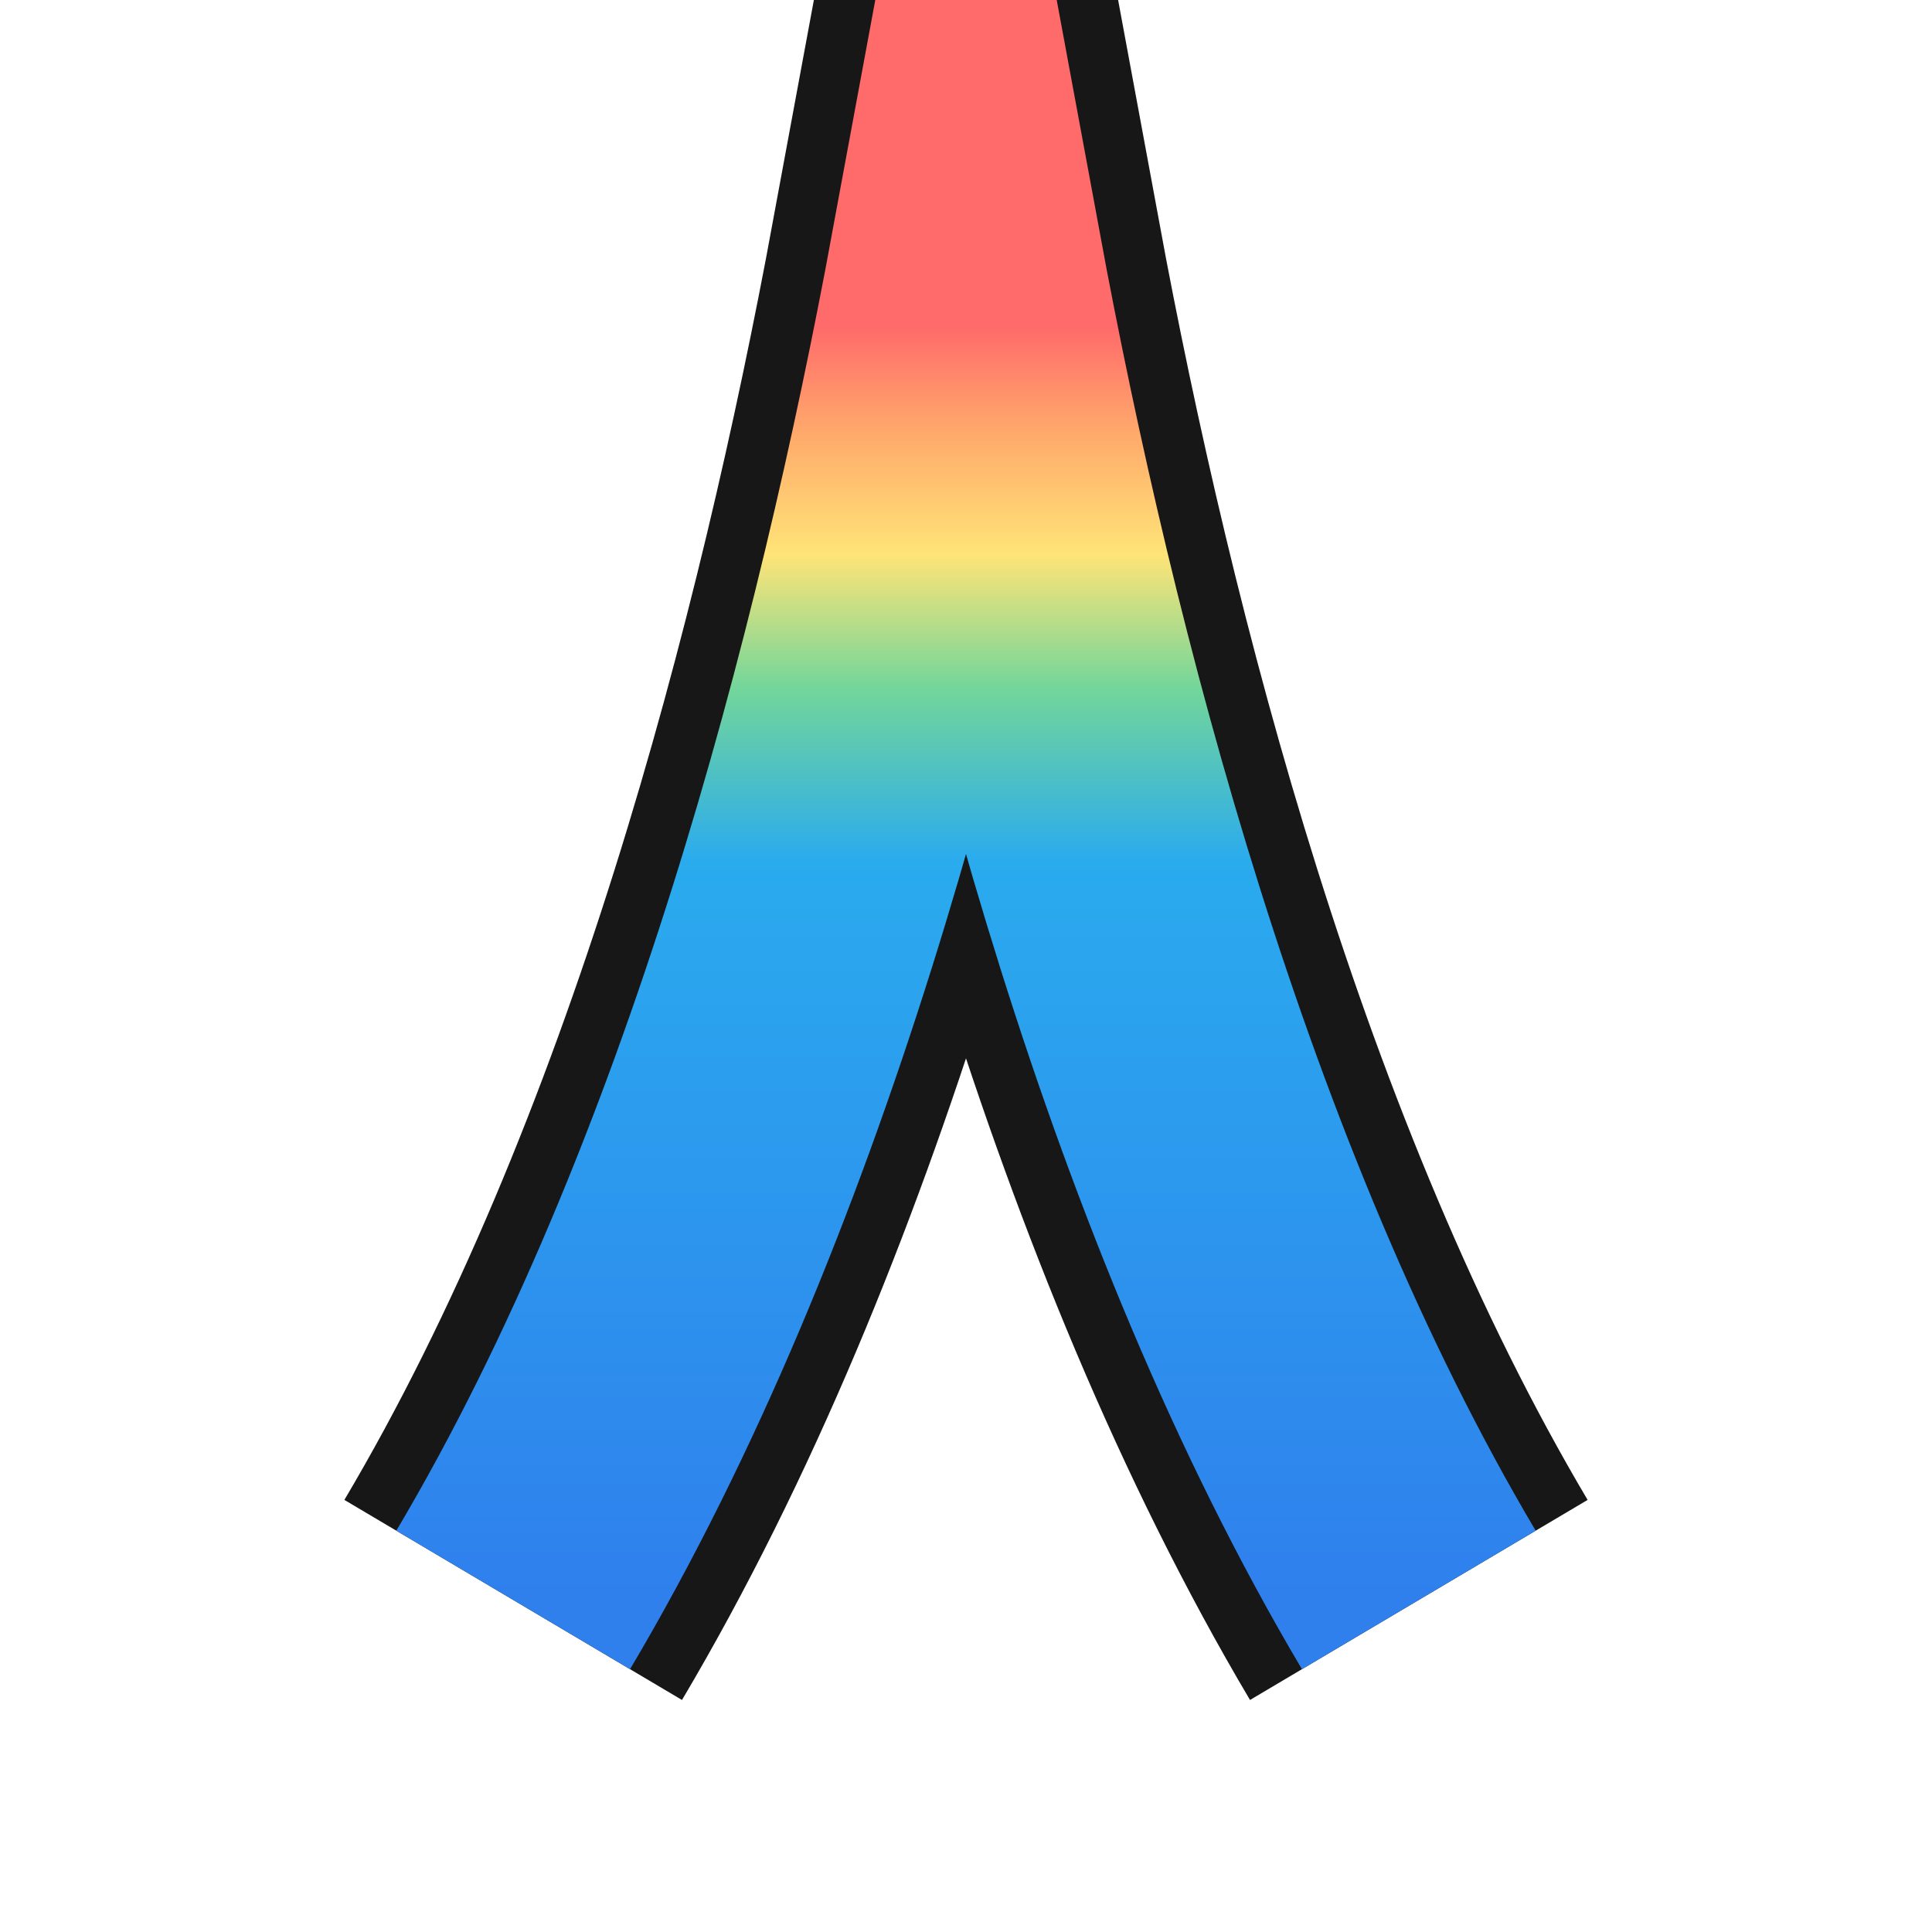
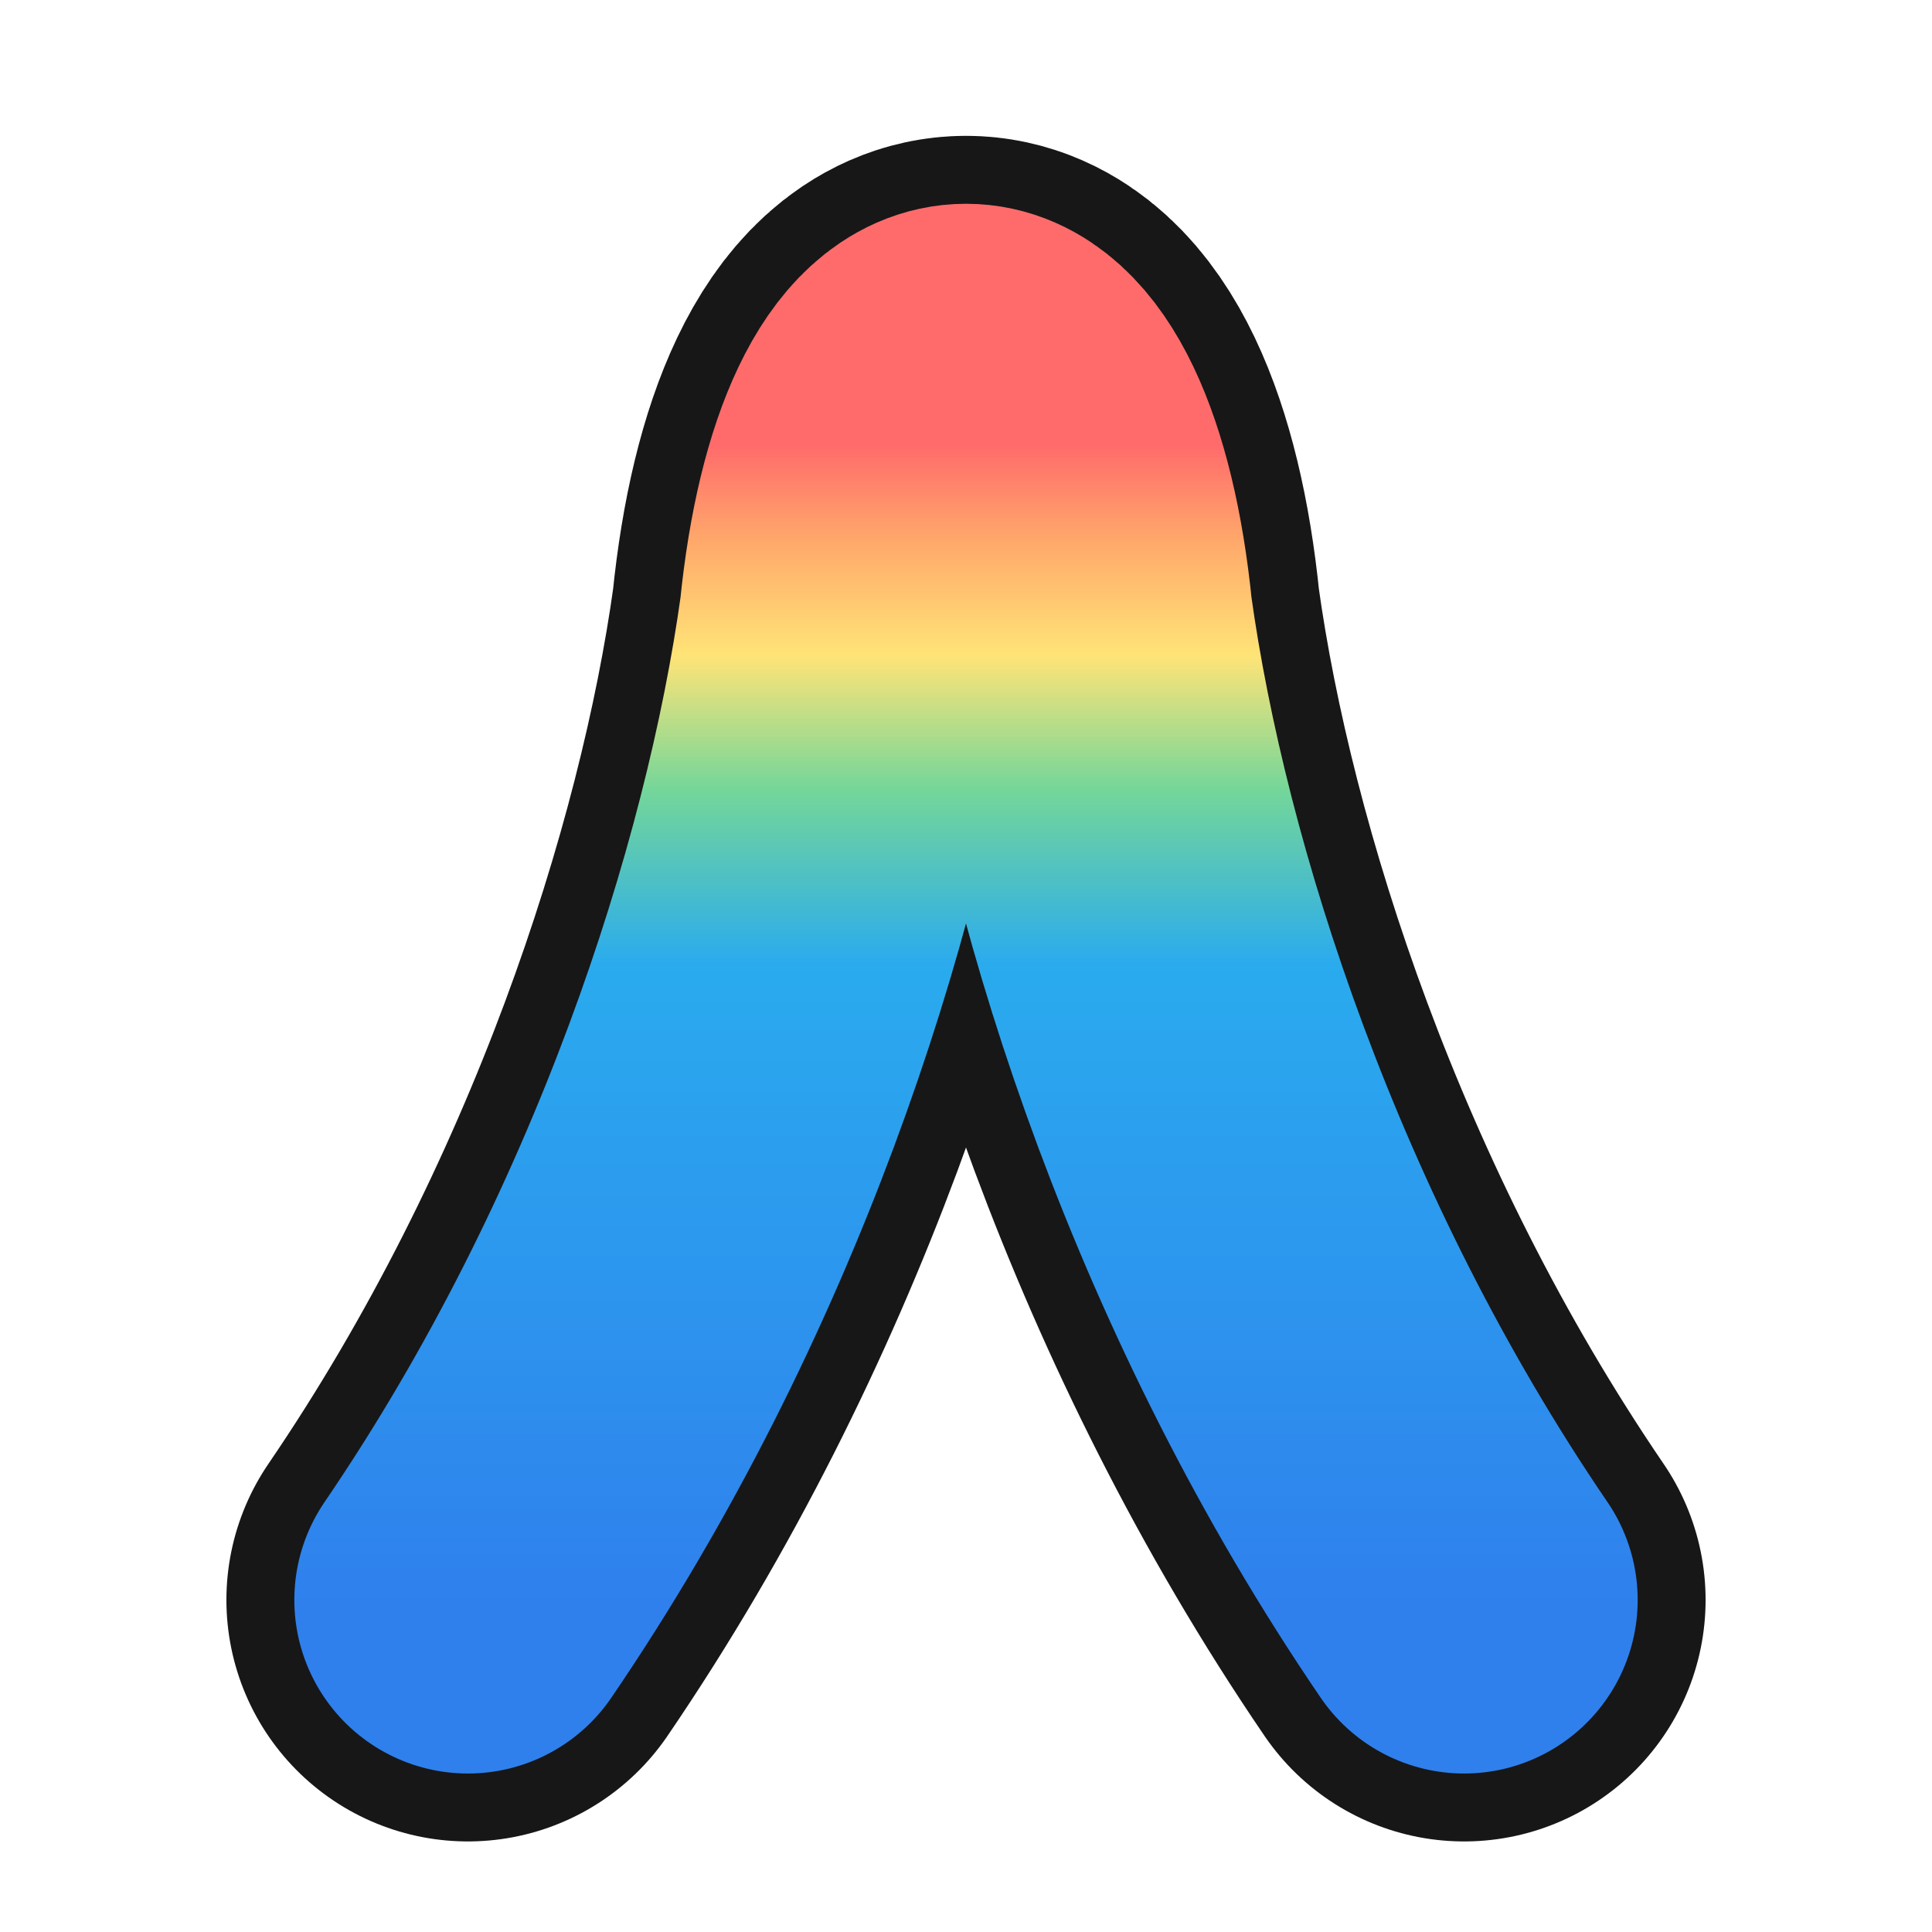
<svg xmlns="http://www.w3.org/2000/svg" viewBox="0 0 256 256" width="256" height="256">
  <defs>
    <linearGradient id="agarch" x1="0%" y1="100%" x2="0%" y2="0%">
      <stop offset="0%" stop-color="#2F80ED" />
-       <stop offset="55%" stop-color="#2AABEE" />
-       <stop offset="68%" stop-color="#73D69A" />
-       <stop offset="78%" stop-color="#FFE477" />
-       <stop offset="87%" stop-color="#FFAA6B" />
-       <stop offset="95%" stop-color="#FF6B6B" />
+       <stop offset="52%" stop-color="#2AABEE" />
+       <stop offset="66%" stop-color="#73D69A" />
+       <stop offset="77%" stop-color="#FFE477" />
+       <stop offset="86%" stop-color="#FFAA6B" />
+       <stop offset="94%" stop-color="#FF6B6B" />
    </linearGradient>
  </defs>
-   <path d="M 68 212 C 100 158, 118 88, 128 34 C 138 88, 156 158, 188 212" fill="none" stroke="#171717" stroke-width="52" stroke-linecap="butt" stroke-linejoin="miter" stroke-miterlimit="10" />
-   <path d="M 68 212 C 100 158, 118 88, 128 34 C 138 88, 156 158, 188 212" fill="none" stroke="url(#agarch)" stroke-width="36" stroke-linecap="butt" stroke-linejoin="miter" stroke-miterlimit="10" />
+   <path d="M 62 212 C 92 168, 108 118, 113 82 C 115 62, 121 50, 128 50 C 135 50, 141 62, 143 82 C 148 118, 164 168, 194 212" fill="none" stroke="#171717" stroke-width="64" stroke-linecap="round" stroke-linejoin="round" />
+   <path d="M 62 212 C 92 168, 108 118, 113 82 C 115 62, 121 50, 128 50 C 135 50, 141 62, 143 82 C 148 118, 164 168, 194 212" fill="none" stroke="url(#agarch)" stroke-width="46" stroke-linecap="round" stroke-linejoin="round" />
</svg>
